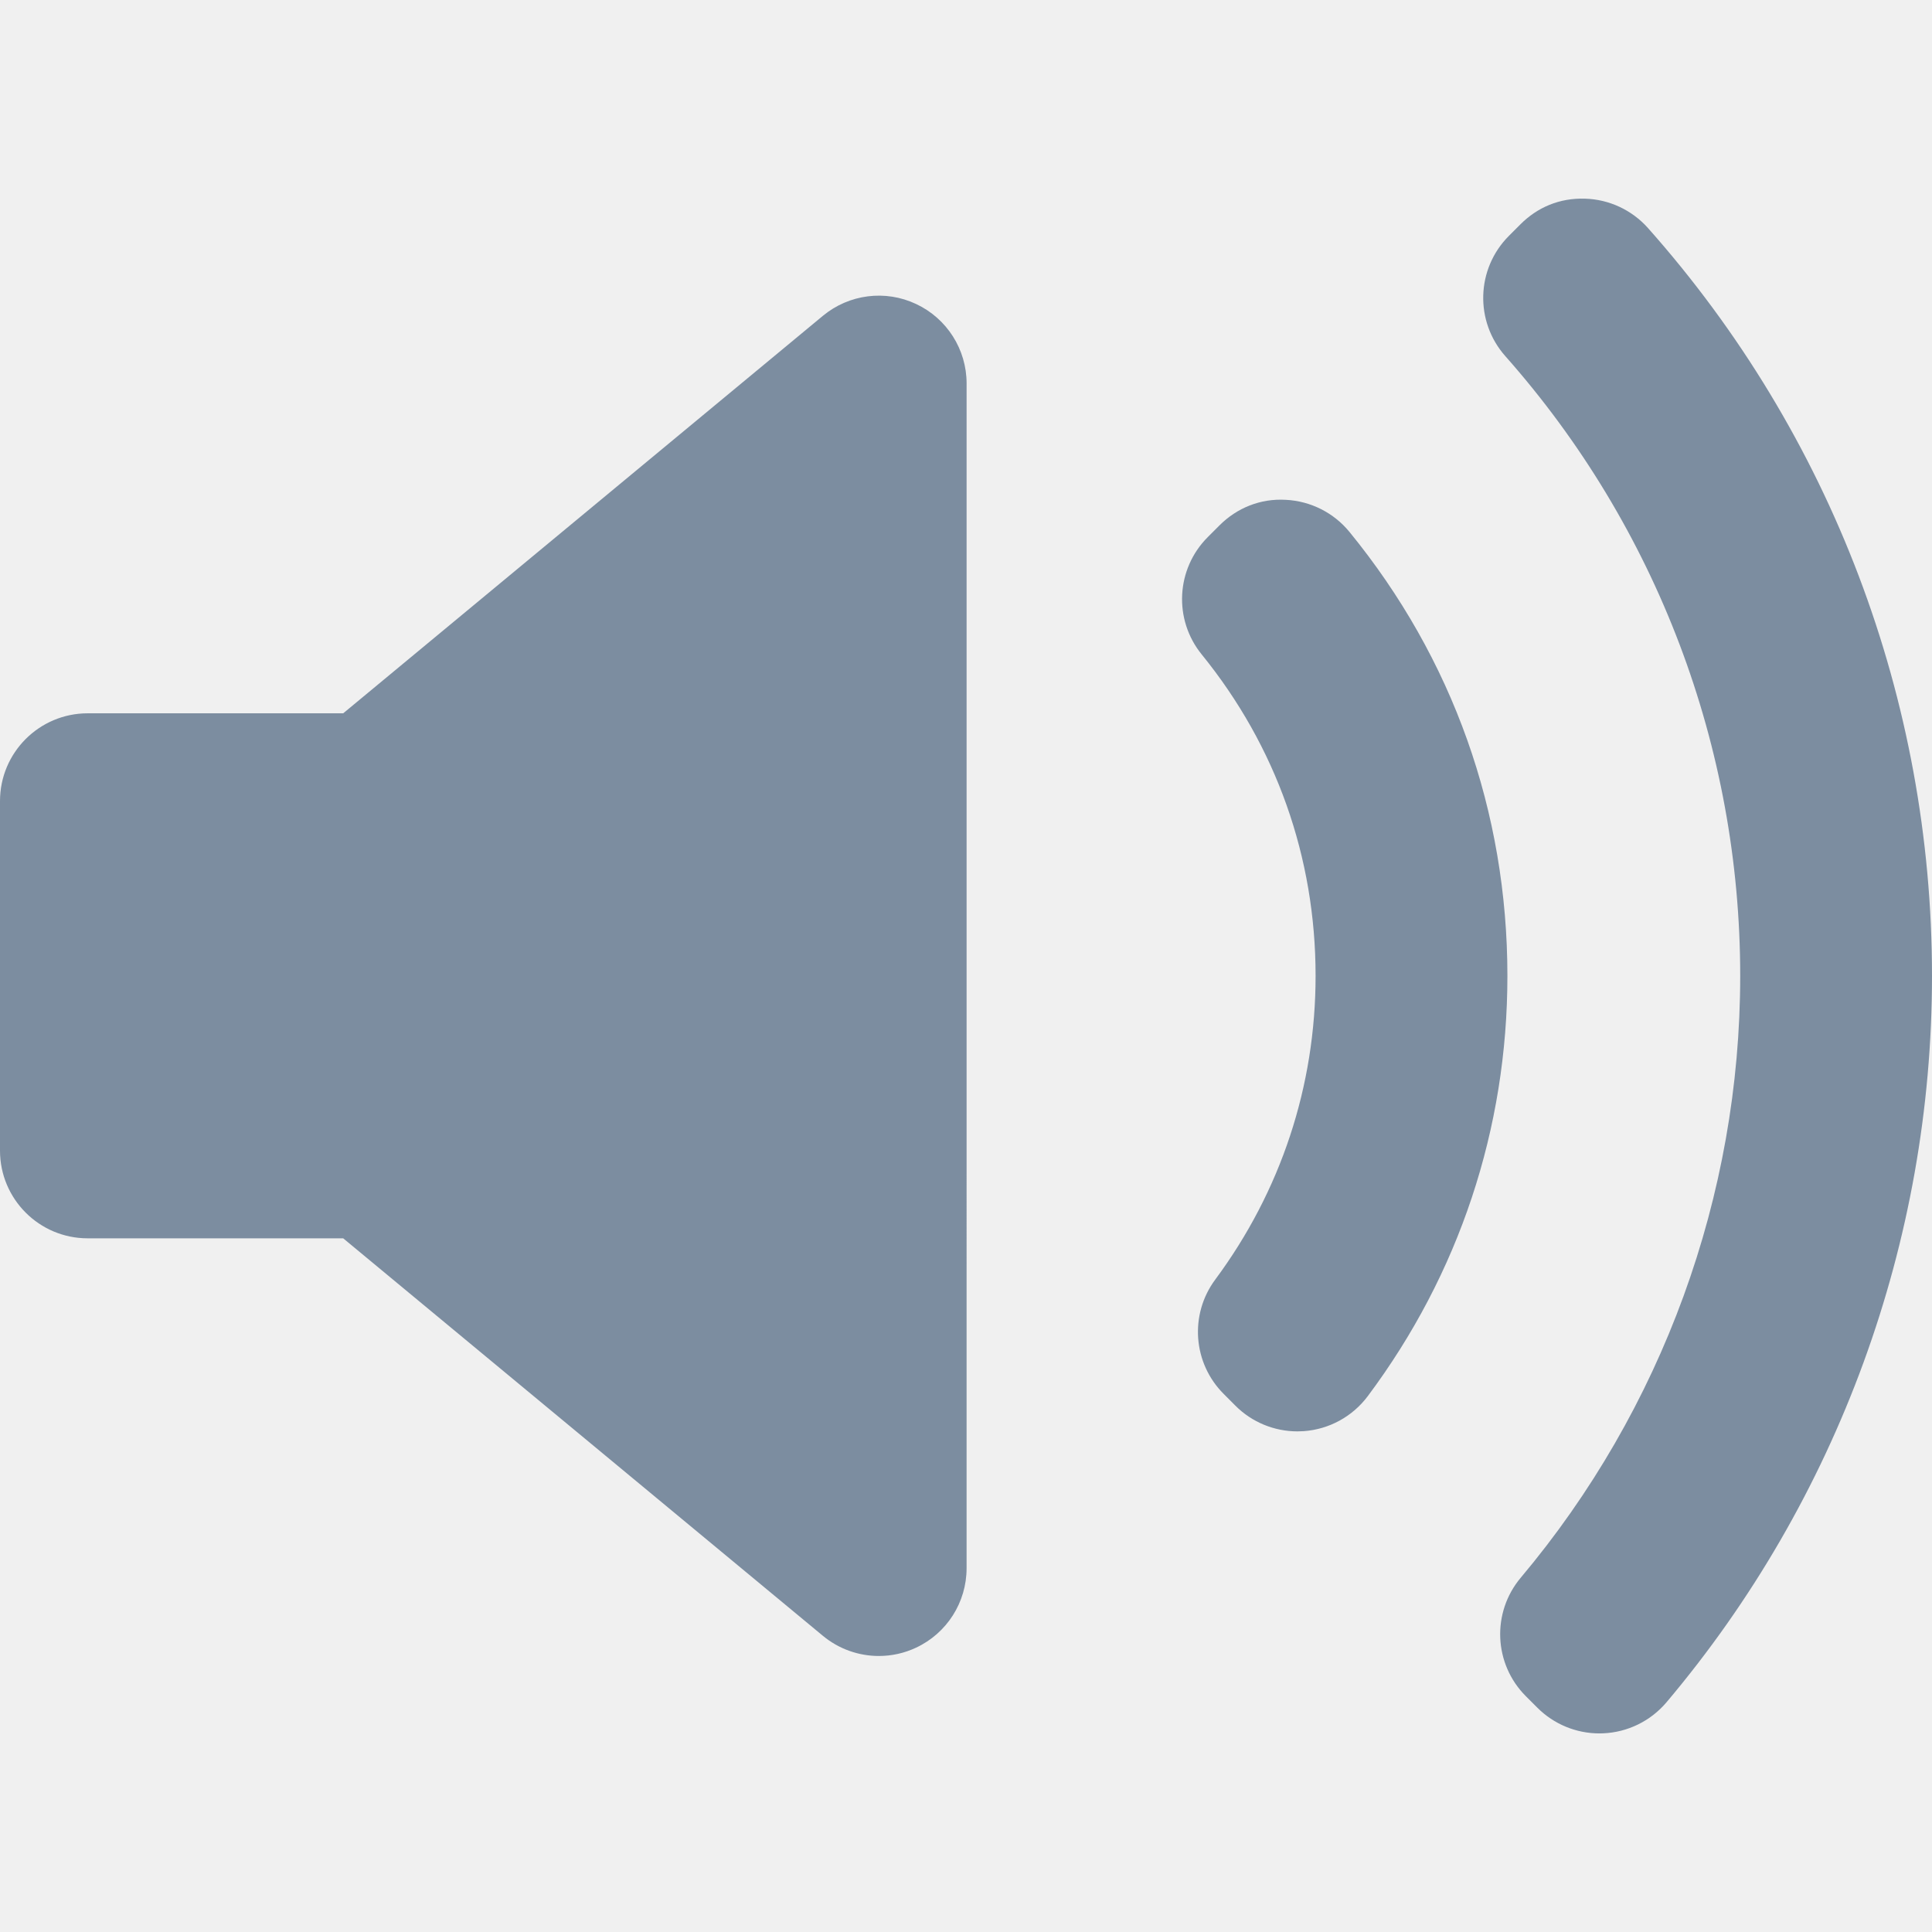
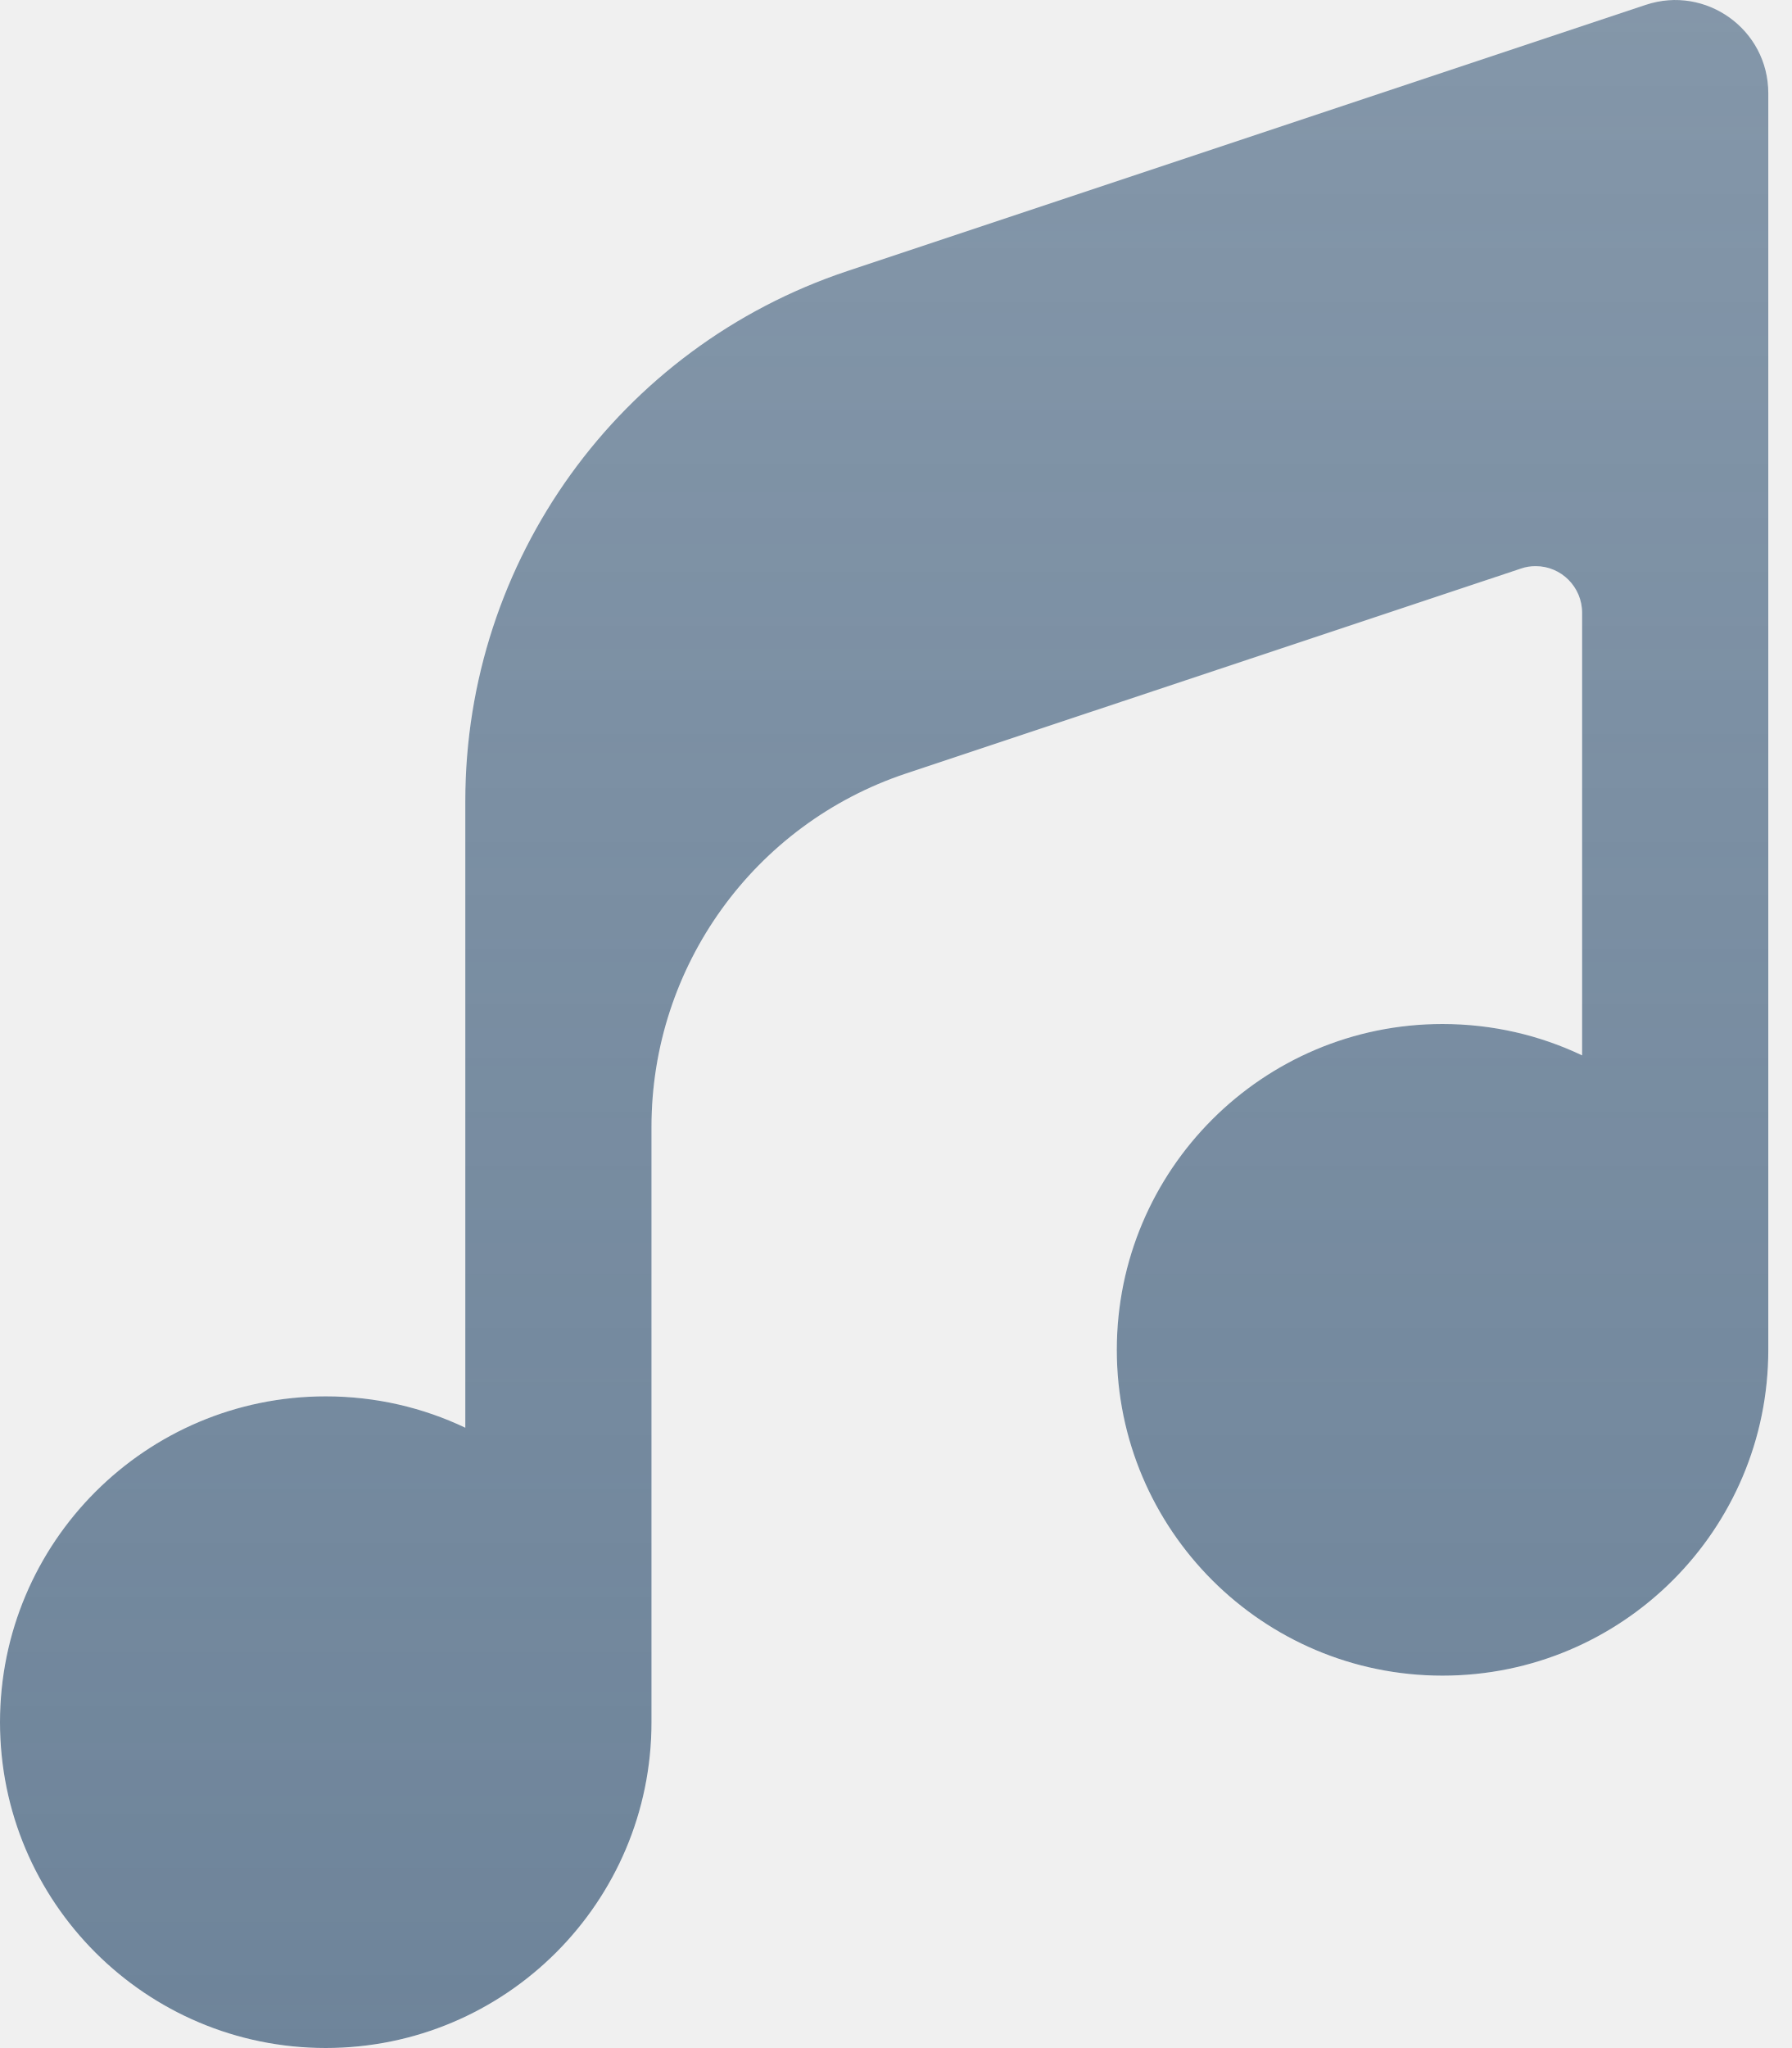
- <svg xmlns="http://www.w3.org/2000/svg" version="1.1" id="Capa_1" x="0px" y="0px" width="512px" height="512px" viewBox="0 0 93.038 93.038" style="enable-background:new 0 0 93.038 93.038;" xml:space="preserve">
-   <g>
-     <path d="M46.547,75.521c0,1.639-0.947,3.128-2.429,3.823c-0.573,0.271-1.187,0.402-1.797,0.402c-0.966,0-1.923-0.332-2.696-0.973   l-23.098-19.14H4.225C1.892,59.635,0,57.742,0,55.409V38.576c0-2.334,1.892-4.226,4.225-4.226h12.303l23.098-19.14   c1.262-1.046,3.012-1.269,4.493-0.569c1.481,0.695,2.429,2.185,2.429,3.823L46.547,75.521L46.547,75.521z M62.784,68.919   c-0.103,0.007-0.202,0.011-0.304,0.011c-1.116,0-2.192-0.441-2.987-1.237l-0.565-0.567c-1.482-1.479-1.656-3.822-0.408-5.504   c3.164-4.266,4.834-9.323,4.834-14.628c0-5.706-1.896-11.058-5.484-15.478c-1.366-1.68-1.24-4.12,0.291-5.65l0.564-0.565   c0.844-0.844,1.975-1.304,3.199-1.231c1.192,0.06,2.305,0.621,3.061,1.545c4.977,6.09,7.606,13.484,7.606,21.38   c0,7.354-2.325,14.354-6.725,20.24C65.131,68.216,64.007,68.832,62.784,68.919z M80.252,81.976   c-0.764,0.903-1.869,1.445-3.052,1.495c-0.058,0.002-0.117,0.004-0.177,0.004c-1.119,0-2.193-0.442-2.988-1.237l-0.555-0.555   c-1.551-1.55-1.656-4.029-0.246-5.707c6.814-8.104,10.568-18.396,10.568-28.982c0-11.011-4.019-21.611-11.314-29.847   c-1.479-1.672-1.404-4.203,0.17-5.783l0.554-0.555c0.822-0.826,1.89-1.281,3.115-1.242c1.163,0.033,2.263,0.547,3.036,1.417   c8.818,9.928,13.675,22.718,13.675,36.01C93.04,59.783,88.499,72.207,80.252,81.976z" fill="#7c8da0" />
+ <svg xmlns="http://www.w3.org/2000/svg" xmlns:xlink="http://www.w3.org/1999/xlink" width="14px" height="16px" viewBox="0 0 14 16" version="1.1">
+   <defs>
+     <linearGradient x1="50%" y1="0%" x2="50%" y2="100%" id="linearGradient-1">
+       <stop stop-color="#6E849A" stop-opacity="0.85" offset="0%" />
+       <stop stop-color="#6E849A" offset="100%" />
+     </linearGradient>
+     <path d="M4.636,11.154 L4.636,6.258 C4.636,4.379 5.838,2.712 7.62,2.118 L13.86,0.038 C14.331,-0.119 14.818,0.231 14.818,0.728 L14.818,10.546 C14.818,11.951 13.678,13.091 12.272,13.091 C10.867,13.091 9.727,11.951 9.727,10.546 C9.727,9.14 10.867,8 12.272,8 C12.663,8 13.033,8.088 13.363,8.245 L13.363,4.787 C13.363,4.586 13.2,4.423 13,4.423 C12.96,4.423 12.922,4.429 12.885,4.442 L8.08,6.043 C6.892,6.439 6.091,7.551 6.091,8.803 L6.091,13.455 C6.091,14.86 4.951,16 3.545,16 C2.14,16 1,14.86 1,13.455 C1,12.049 2.14,10.909 3.545,10.909 C3.936,10.909 4.306,10.997 4.636,11.154 Z" id="path-2" />
+   </defs>
+   <g id="Symbols" stroke="none" stroke-width="1" fill="none" fill-rule="evenodd">
+     <g id="Icon/Editor/Audio_empty-block" transform="translate(-1, 0)">
+       <g id="Group-16">
+         <g id="Combined-Shape">
+           <use fill="#FFFFFF" xlink:href="#path-2" />
+           <use fill="url(#linearGradient-1)" xlink:href="#path-2" />
+         </g>
+       </g>
+     </g>
  </g>
-   <g>
- </g>
-   <g>
- </g>
-   <g>
- </g>
-   <g>
- </g>
-   <g>
- </g>
-   <g>
- </g>
-   <g>
- </g>
-   <g>
- </g>
-   <g>
- </g>
-   <g>
- </g>
-   <g>
- </g>
-   <g>
- </g>
-   <g>
- </g>
-   <g>
- </g>
-   <g>
- </g>
</svg>
